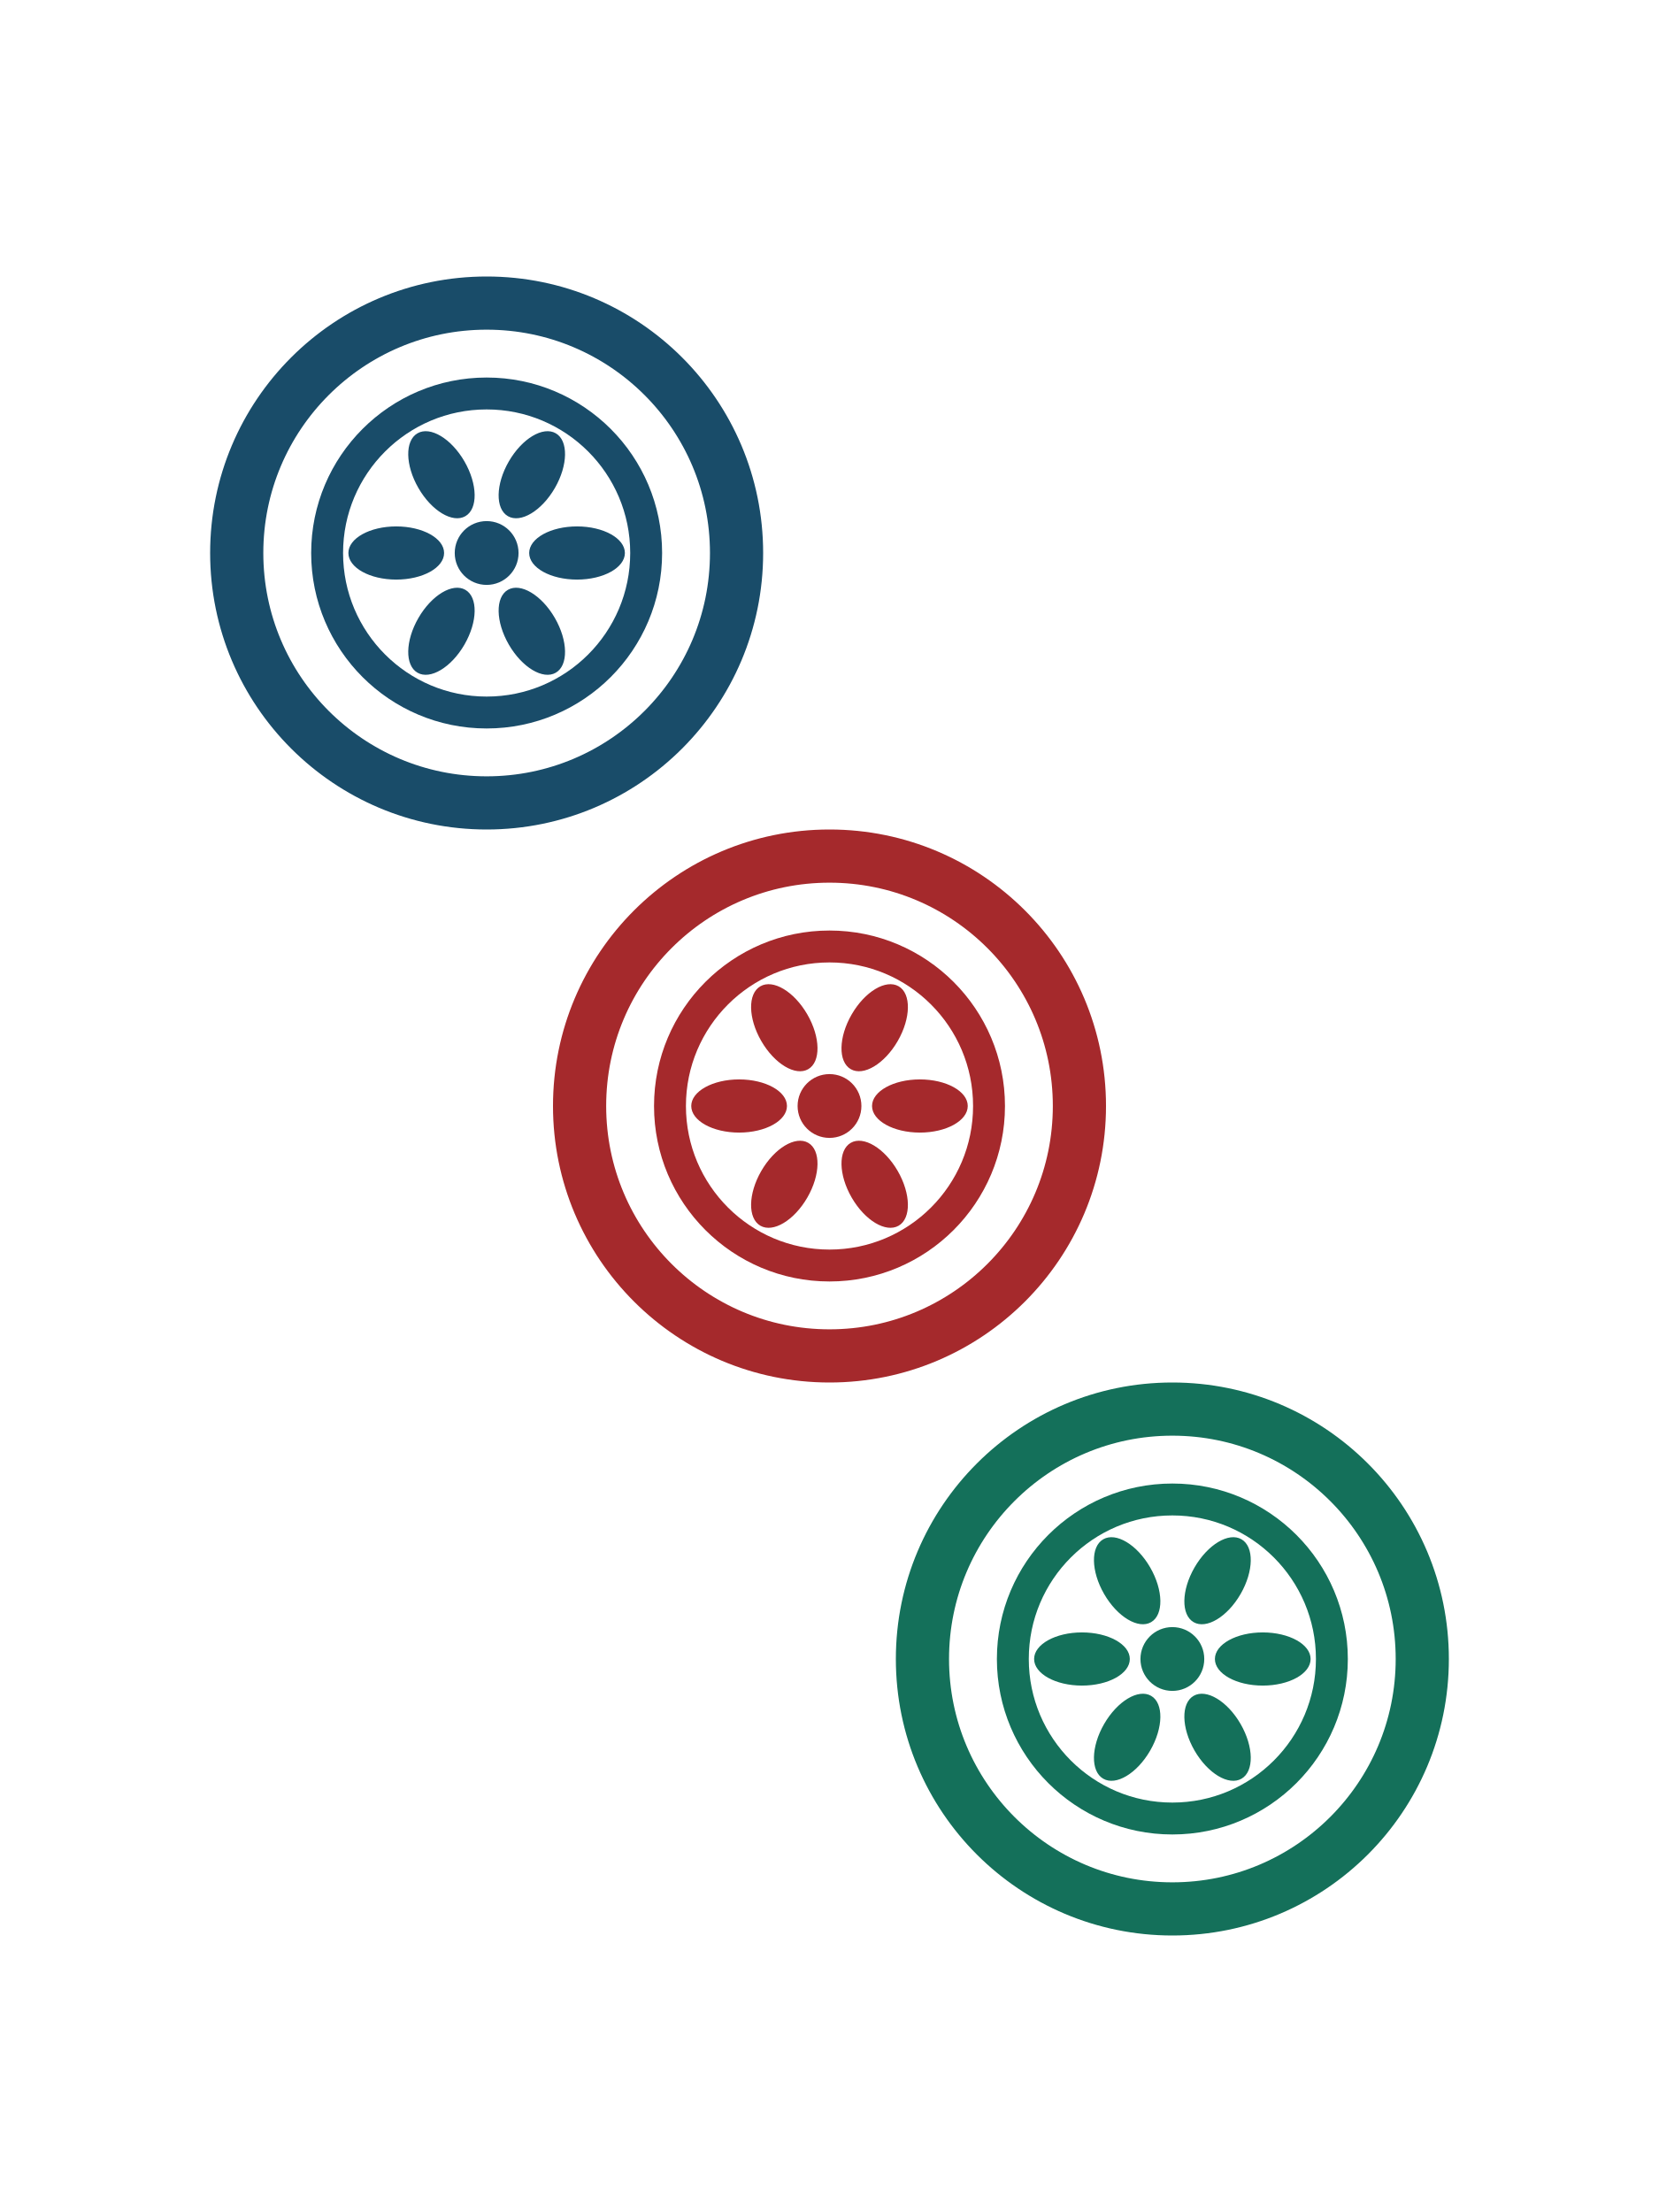
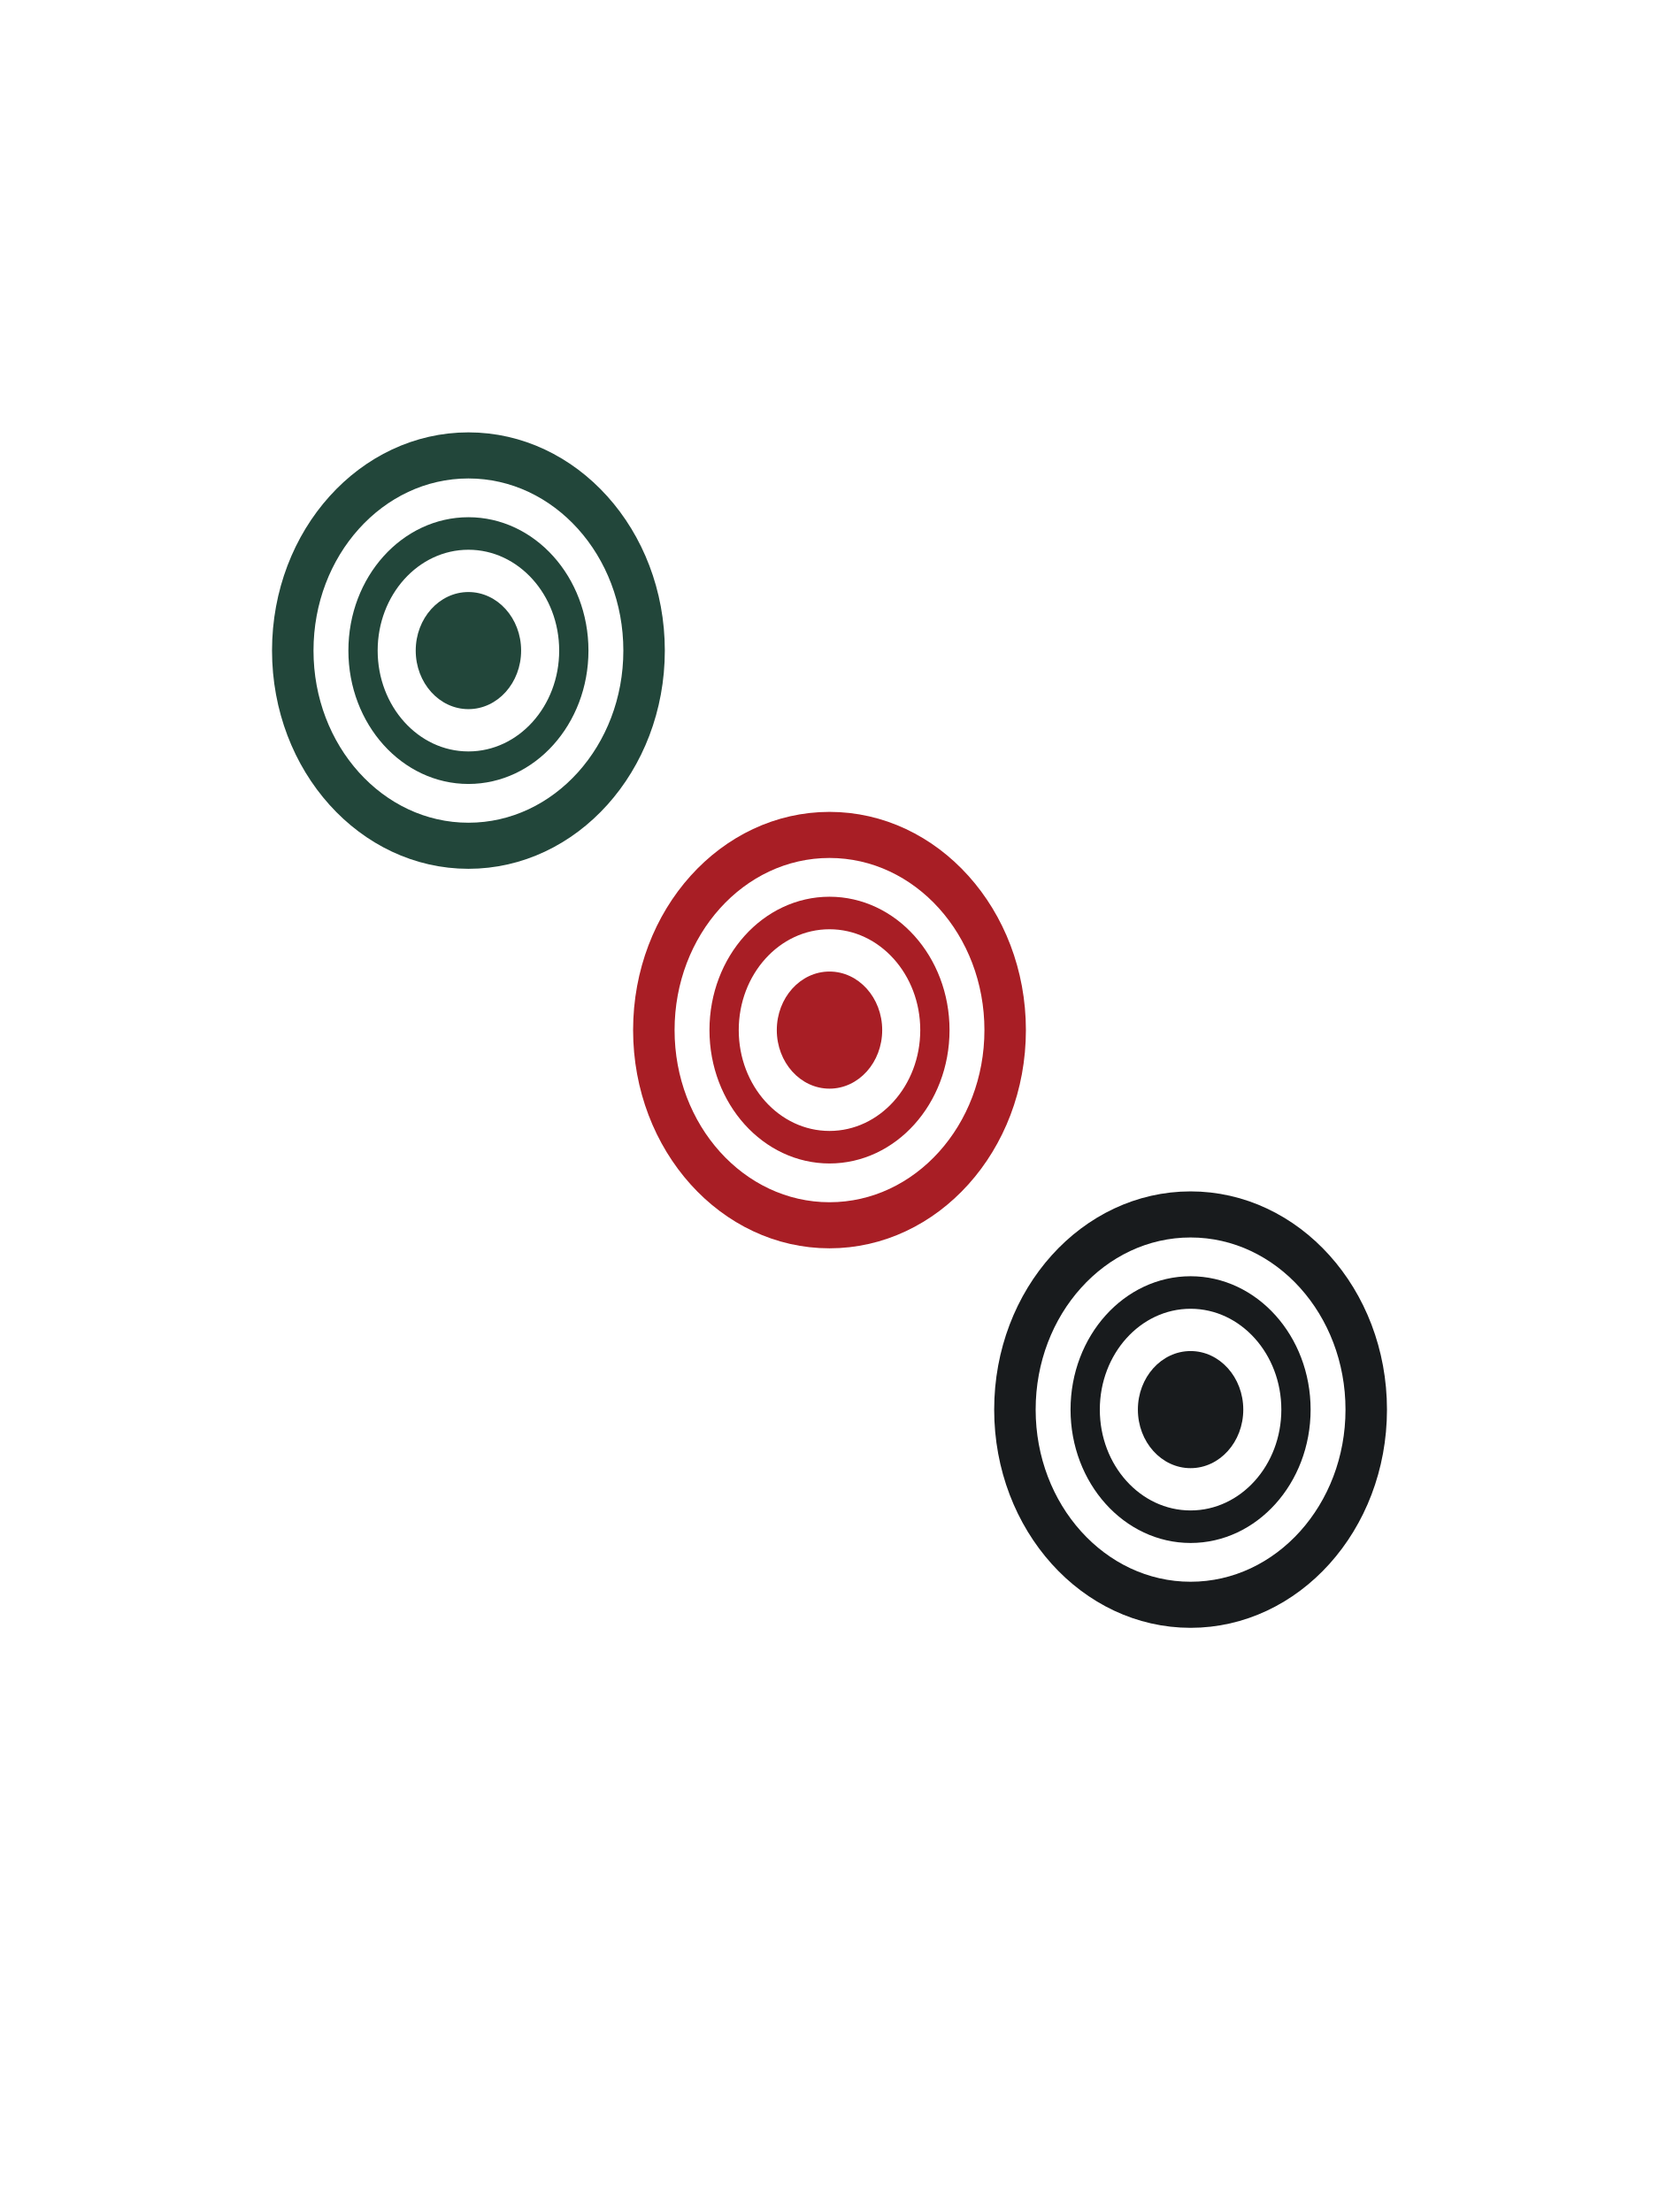
- <svg xmlns="http://www.w3.org/2000/svg" width="300" height="400" viewBox="0 0 150 200">
-   <g transform="translate(44 50) scale(0.48077)">
-     <circle cx="0" cy="0" r="47" fill="none" stroke="#194c69" stroke-width="10" />
-     <circle cx="0" cy="0" r="30" fill="none" stroke="#194c69" stroke-width="6" />
-     <ellipse cx="17.0" cy="0.0" rx="9" ry="5" fill="#194c69" transform="rotate(0 17.0 0.0)" />
-     <ellipse cx="8.5" cy="14.72" rx="9" ry="5" fill="#194c69" transform="rotate(60 8.5 14.72)" />
-     <ellipse cx="-8.5" cy="14.72" rx="9" ry="5" fill="#194c69" transform="rotate(120 -8.5 14.72)" />
-     <ellipse cx="-17.0" cy="0.0" rx="9" ry="5" fill="#194c69" transform="rotate(180 -17.0 0.0)" />
-     <ellipse cx="-8.5" cy="-14.72" rx="9" ry="5" fill="#194c69" transform="rotate(240 -8.5 -14.72)" />
-     <ellipse cx="8.5" cy="-14.72" rx="9" ry="5" fill="#194c69" transform="rotate(300 8.5 -14.72)" />
-     <circle cx="0" cy="0" r="6" fill="#194c69" stroke="none" stroke-width="1" />
-   </g>
-   <g transform="translate(75 100) scale(0.48077)">
-     <circle cx="0" cy="0" r="47" fill="none" stroke="#a5292c" stroke-width="10" />
-     <circle cx="0" cy="0" r="30" fill="none" stroke="#a5292c" stroke-width="6" />
-     <ellipse cx="17.0" cy="0.0" rx="9" ry="5" fill="#a5292c" transform="rotate(0 17.0 0.0)" />
-     <ellipse cx="8.5" cy="14.72" rx="9" ry="5" fill="#a5292c" transform="rotate(60 8.5 14.72)" />
-     <ellipse cx="-8.5" cy="14.72" rx="9" ry="5" fill="#a5292c" transform="rotate(120 -8.5 14.72)" />
-     <ellipse cx="-17.0" cy="0.0" rx="9" ry="5" fill="#a5292c" transform="rotate(180 -17.0 0.0)" />
-     <ellipse cx="-8.5" cy="-14.72" rx="9" ry="5" fill="#a5292c" transform="rotate(240 -8.5 -14.72)" />
-     <ellipse cx="8.5" cy="-14.72" rx="9" ry="5" fill="#a5292c" transform="rotate(300 8.5 -14.72)" />
-     <circle cx="0" cy="0" r="6" fill="#a5292c" stroke="none" stroke-width="1" />
-   </g>
-   <g transform="translate(106 150) scale(0.48077)">
-     <circle cx="0" cy="0" r="47" fill="none" stroke="#14705a" stroke-width="10" />
-     <circle cx="0" cy="0" r="30" fill="none" stroke="#14705a" stroke-width="6" />
-     <ellipse cx="17.0" cy="0.0" rx="9" ry="5" fill="#14705a" transform="rotate(0 17.0 0.0)" />
-     <ellipse cx="8.5" cy="14.72" rx="9" ry="5" fill="#14705a" transform="rotate(60 8.5 14.72)" />
-     <ellipse cx="-8.5" cy="14.72" rx="9" ry="5" fill="#14705a" transform="rotate(120 -8.5 14.72)" />
-     <ellipse cx="-17.0" cy="0.0" rx="9" ry="5" fill="#14705a" transform="rotate(180 -17.0 0.0)" />
-     <ellipse cx="-8.5" cy="-14.72" rx="9" ry="5" fill="#14705a" transform="rotate(240 -8.5 -14.72)" />
-     <ellipse cx="8.5" cy="-14.72" rx="9" ry="5" fill="#14705a" transform="rotate(300 8.5 -14.72)" />
-     <circle cx="0" cy="0" r="6" fill="#14705a" stroke="none" stroke-width="1" />
-   </g>
+ <svg xmlns="http://www.w3.org/2000/svg" width="300" height="400" viewBox="0 0 170 204" preserveAspectRatio="none">
+   <circle cx="48" cy="60" r="18" fill="none" stroke="#22463a" stroke-width="4.25" />
+   <circle cx="48" cy="60" r="10.8" fill="none" stroke="#22463a" stroke-width="3" />
+   <circle cx="48" cy="60" r="5.4" fill="#22463a" />
+   <circle cx="85" cy="95" r="18" fill="none" stroke="#a81e25" stroke-width="4.25" />
+   <circle cx="85" cy="95" r="10.8" fill="none" stroke="#a81e25" stroke-width="3" />
+   <circle cx="85" cy="95" r="5.4" fill="#a81e25" />
+   <circle cx="122" cy="130" r="18" fill="none" stroke="#181b1d" stroke-width="4.25" />
+   <circle cx="122" cy="130" r="10.8" fill="none" stroke="#181b1d" stroke-width="3" />
+   <circle cx="122" cy="130" r="5.4" fill="#181b1d" />
</svg>
